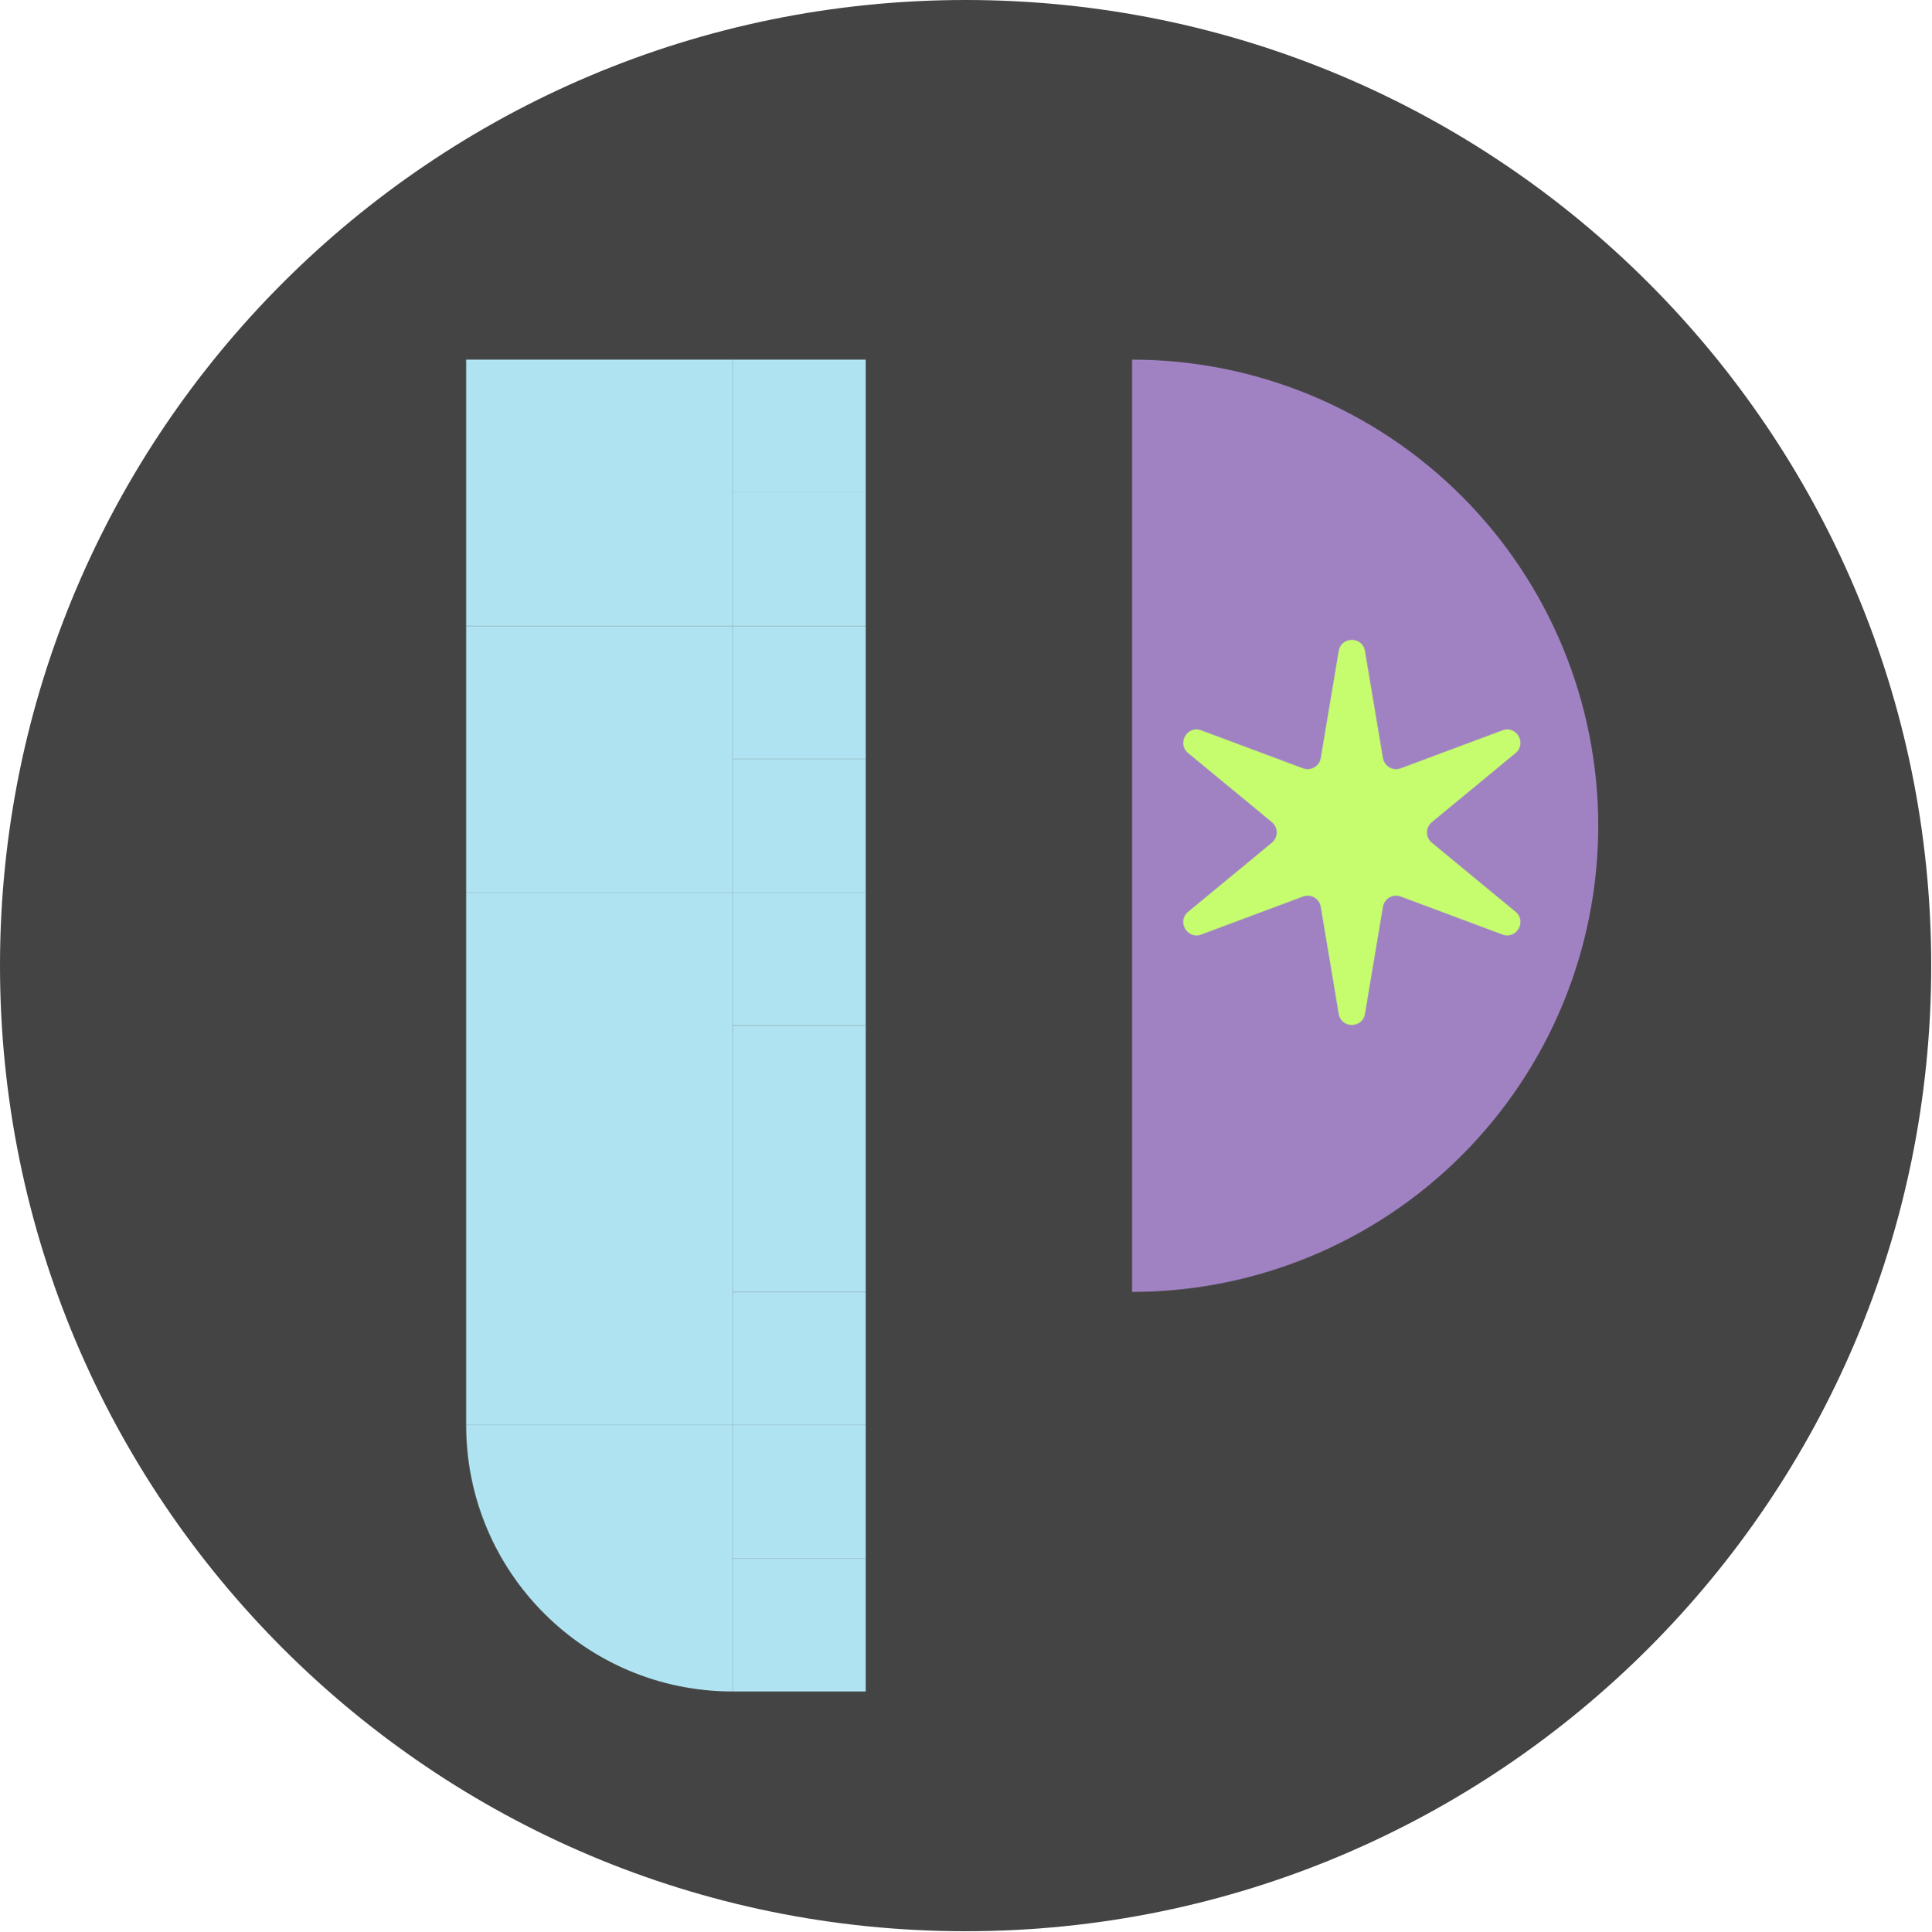
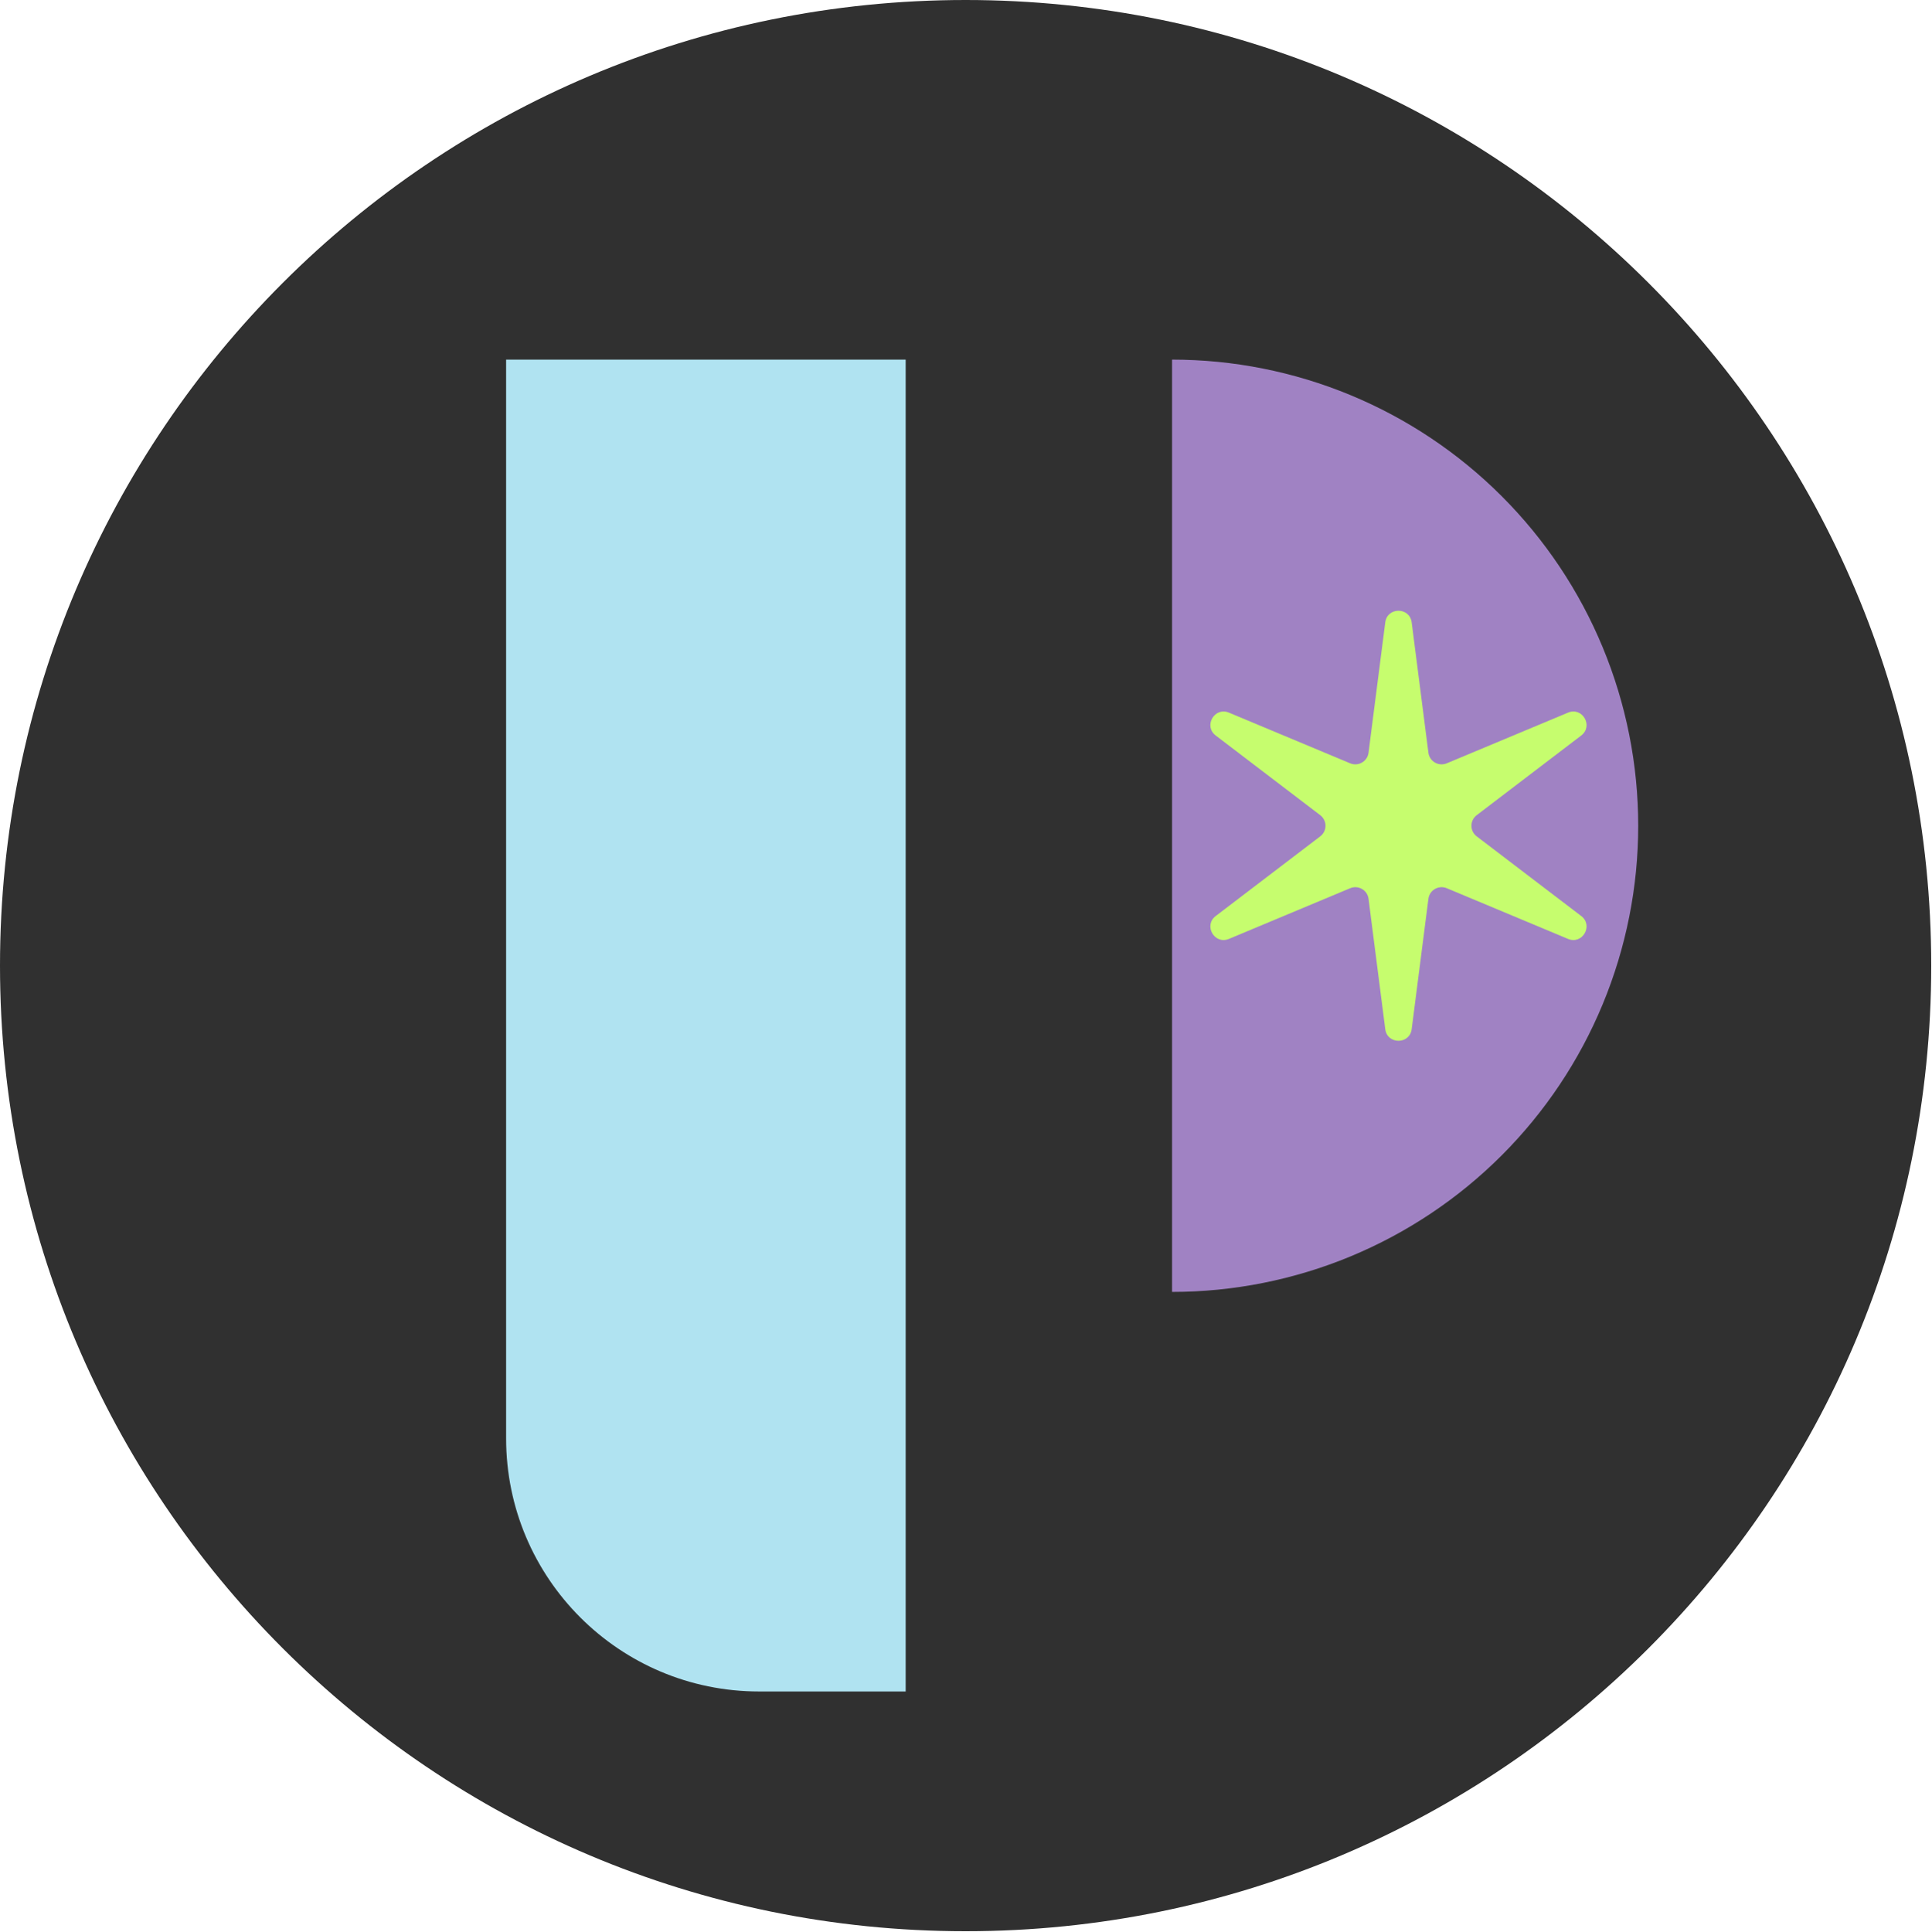
<svg xmlns="http://www.w3.org/2000/svg" width="145" height="145" viewBox="0 0 145 145" fill="none">
-   <path d="M145 72.5C145 112.541 112.541 145 72.5 145C32.459 145 0 112.541 0 72.5C0 32.459 32.459 0 72.5 0C112.541 0 145 32.459 145 72.5Z" fill="#444444" />
-   <path d="M35 47H55V67H35V47Z" fill="#B0E3F1" />
-   <path d="M35 27H55V47H35V27Z" fill="#B0E3F1" />
-   <path d="M35 67H55V87H35V67Z" fill="#B0E3F1" />
-   <path d="M35 87H55V107H35V87Z" fill="#B0E3F1" />
-   <path d="M35 107H55V127C43.954 127 35 118.046 35 107Z" fill="#B0E3F1" />
-   <path d="M85 27C94.283 27 103.185 30.688 109.749 37.251C116.313 43.815 120 52.717 120 62C120 71.283 116.313 80.185 109.749 86.749C103.185 93.312 94.283 97 85 97L85 27Z" fill="#A082C3" />
-   <path d="M100.514 48.878C100.7 47.765 102.3 47.765 102.486 48.878L103.834 56.914C103.938 57.534 104.582 57.905 105.17 57.685L112.804 54.835C113.861 54.44 114.66 55.825 113.79 56.543L107.505 61.729C107.02 62.129 107.02 62.871 107.505 63.271L113.79 68.457C114.66 69.175 113.861 70.56 112.804 70.165L105.17 67.315C104.582 67.095 103.938 67.466 103.834 68.086L102.486 76.122C102.3 77.235 100.7 77.235 100.514 76.122L99.166 68.086C99.062 67.466 98.418 67.095 97.829 67.315L90.196 70.165C89.139 70.56 88.34 69.175 89.21 68.457L95.495 63.271C95.98 62.871 95.98 62.129 95.495 61.729L89.21 56.543C88.34 55.825 89.139 54.44 90.196 54.835L97.829 57.685C98.418 57.905 99.062 57.534 99.166 56.914L100.514 48.878Z" fill="#C6FD6E" />
-   <path d="M55 27H65V37H55V27Z" fill="#B0E3F1" />
-   <path d="M55 47H65V57H55V47Z" fill="#B0E3F1" />
-   <path d="M55 67H65V77H55V67Z" fill="#B0E3F1" />
-   <path d="M55 87H65V97H55V87Z" fill="#B0E3F1" />
-   <path d="M55 37H65V47H55V37Z" fill="#B0E3F1" />
-   <path d="M55 57H65V67H55V57Z" fill="#B0E3F1" />
-   <path d="M55 77H65V87H55V77Z" fill="#B0E3F1" />
-   <path d="M55 97H65V107H55V97Z" fill="#B0E3F1" />
-   <path d="M55 107H65V117H55V107Z" fill="#B0E3F1" />
-   <path d="M55 117H65V127H55V117Z" fill="#B0E3F1" />
+   <path d="M145 72.5C145 112.541 112.541 145 72.5 145C32.459 145 0 112.541 0 72.5C0 32.459 32.459 0 72.5 0C112.541 0 145 32.459 145 72.5Z" fill="#303030" />
+   <path d="M38 27H68V127H57C46.507 127 38 118.493 38 108V27Z" fill="#B0E3F1" />
+   <path d="M88 27C92.596 27 97.147 27.905 101.394 29.664C105.64 31.423 109.499 34.001 112.749 37.251C115.999 40.501 118.577 44.36 120.336 48.606C122.095 52.852 123 57.404 123 62C123 66.596 122.095 71.147 120.336 75.394C118.577 79.64 115.999 83.499 112.749 86.749C109.499 89.999 105.64 92.577 101.394 94.336C97.147 96.095 92.596 97 88 97V27Z" fill="#A082C3" />
+   <path d="M104.008 46.728C104.157 45.565 105.843 45.565 105.992 46.728L107.248 56.516C107.332 57.171 108.016 57.566 108.626 57.311L117.73 53.505C118.812 53.053 119.655 54.512 118.722 55.223L110.874 61.205C110.348 61.605 110.348 62.395 110.874 62.795L118.722 68.777C119.655 69.488 118.812 70.947 117.73 70.495L108.626 66.689C108.016 66.434 107.332 66.829 107.248 67.484L105.992 77.272C105.843 78.435 104.157 78.435 104.008 77.272L102.752 67.484C102.668 66.829 101.984 66.434 101.374 66.689L92.27 70.495C91.188 70.947 90.345 69.488 91.278 68.777L99.126 62.795C99.652 62.395 99.652 61.605 99.126 61.205L91.278 55.223C90.345 54.512 91.188 53.053 92.27 53.505L101.374 57.311C101.984 57.566 102.668 57.171 102.752 56.516L104.008 46.728Z" fill="#C6FD6E" />
</svg>
